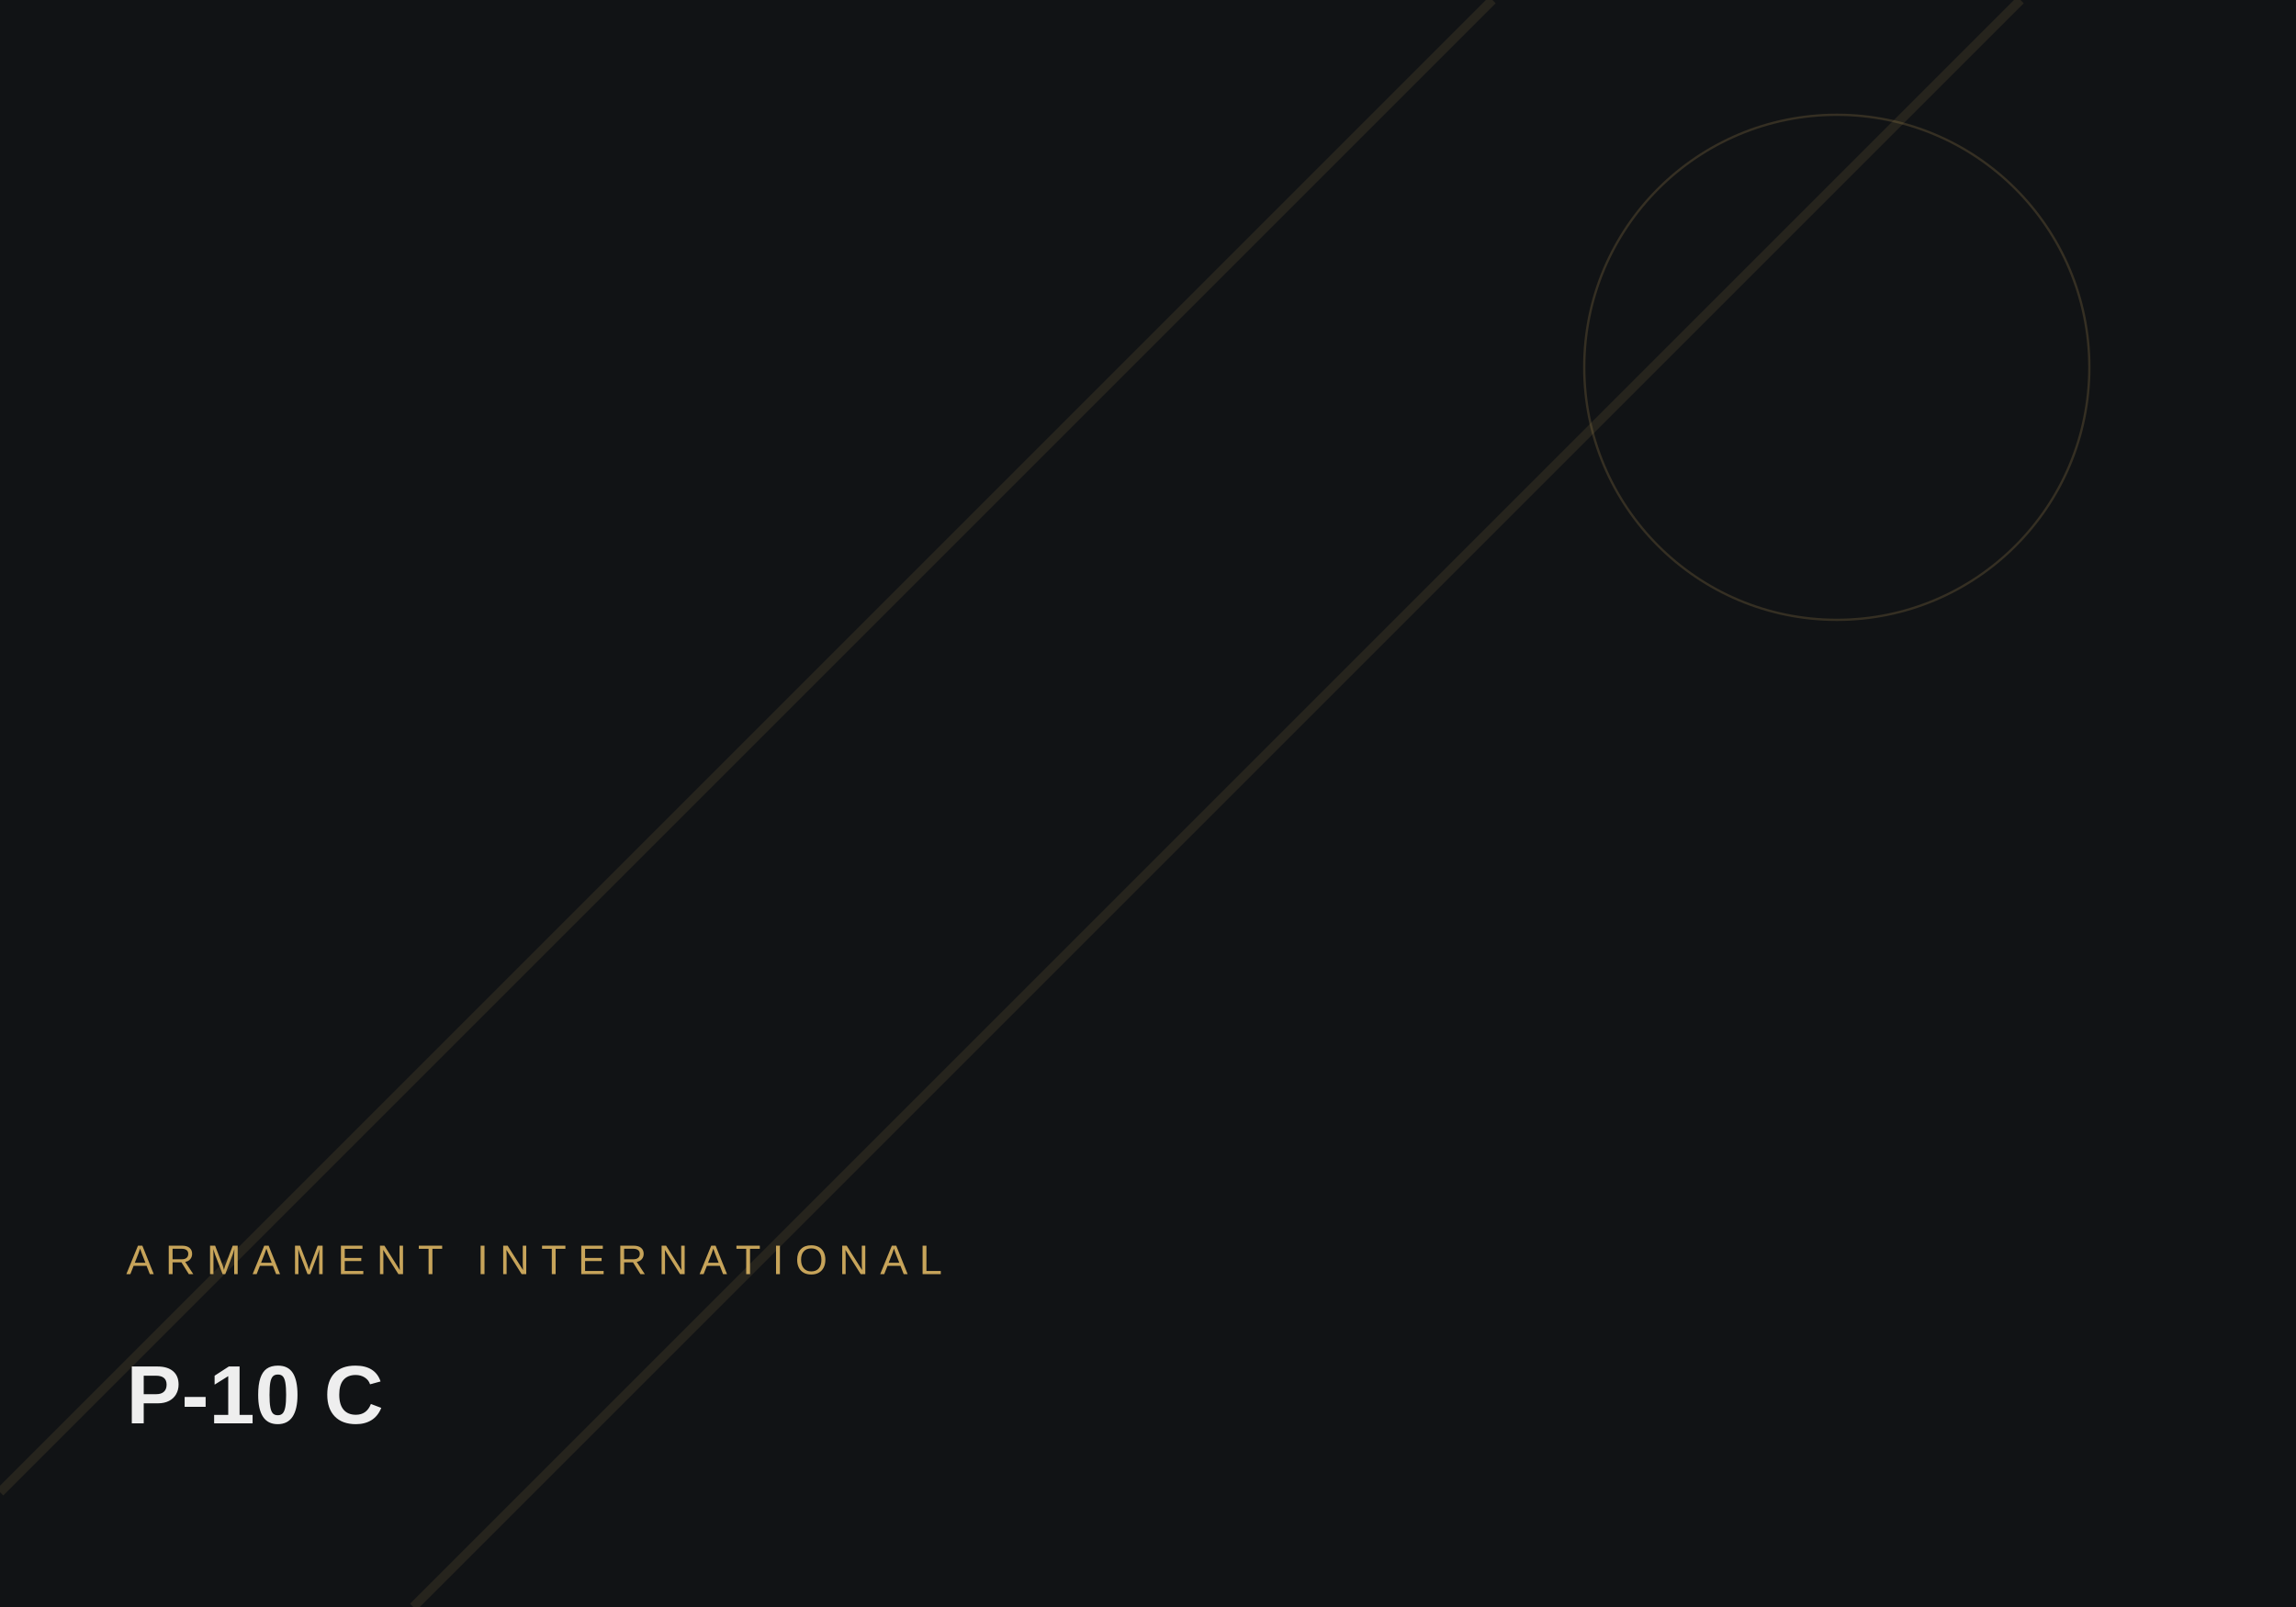
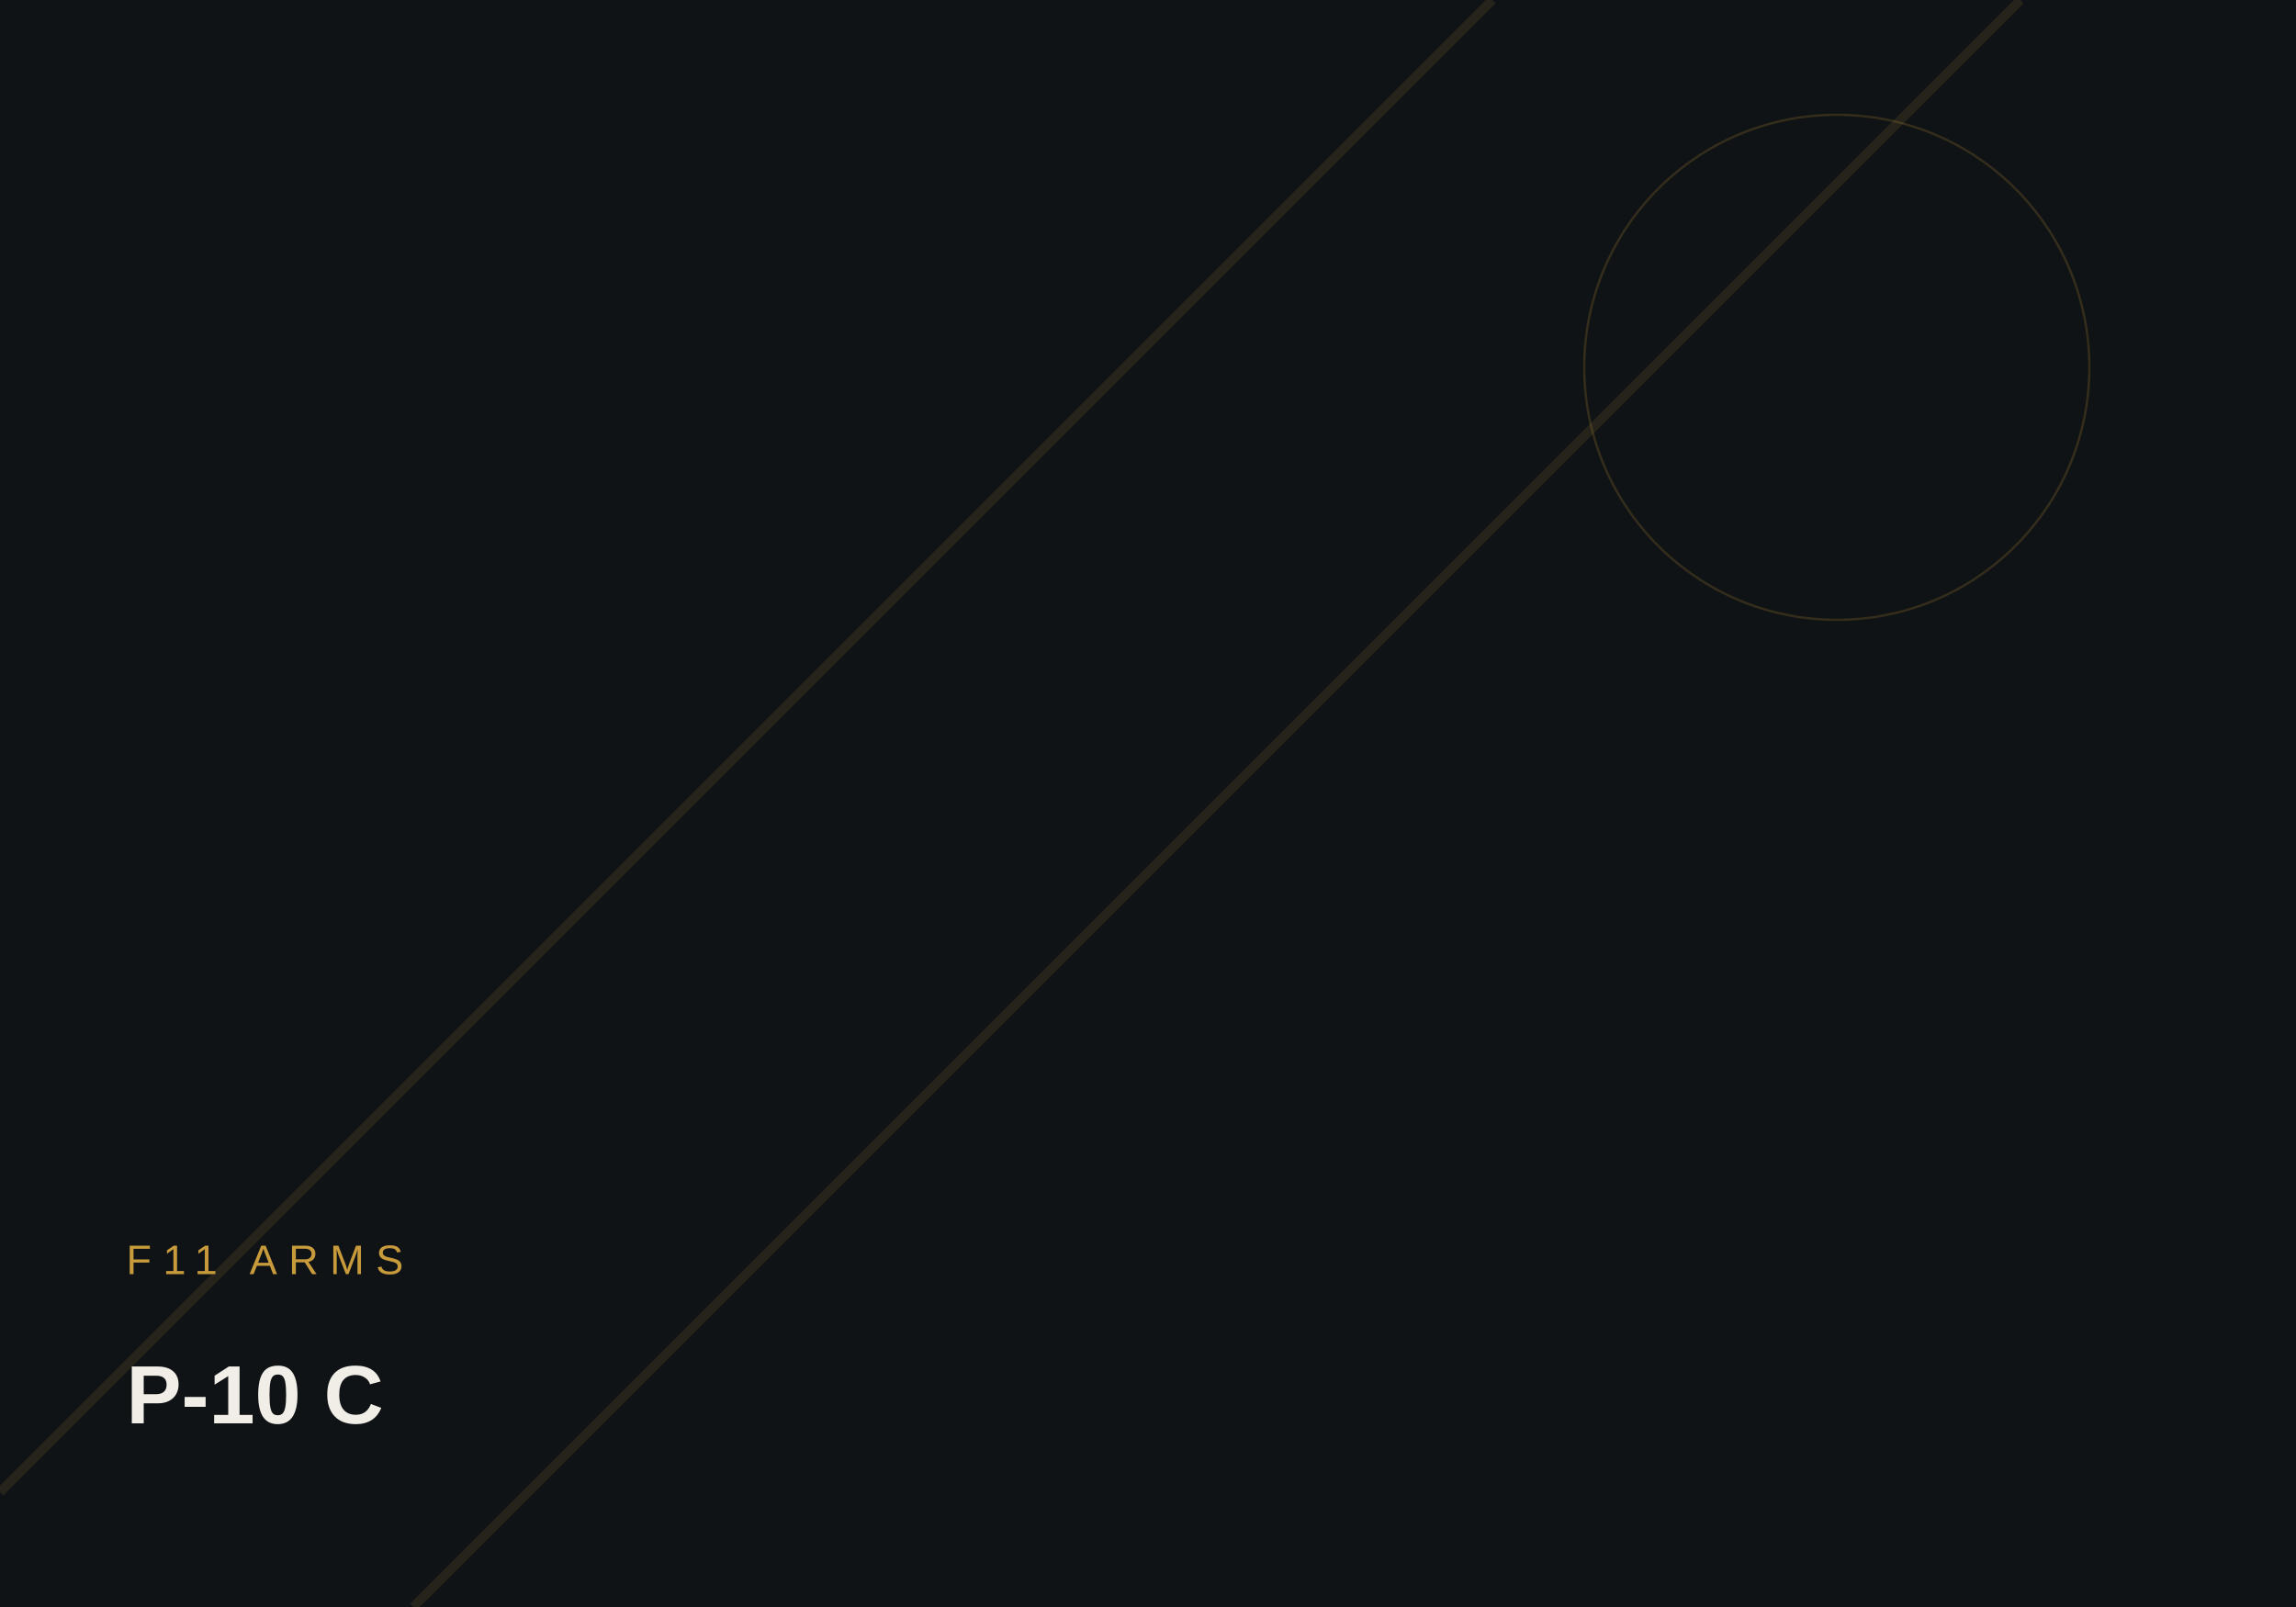
<svg xmlns="http://www.w3.org/2000/svg" viewBox="0 0 1000 700">
-   <rect width="1000" height="700" fill="#111315" />
-   <path d="M0 650L650 0M180 700L880 0" stroke="#c7a45a" stroke-opacity=".12" stroke-width="4" />
-   <circle cx="800" cy="160" r="110" fill="none" stroke="#c7a45a" stroke-opacity=".2" />
-   <text x="55" y="555" fill="#c7a45a" font-family="Arial" font-size="18" letter-spacing="5">ARMAMENT INTERNATIONAL</text>
-   <text x="55" y="620" fill="#eee" font-family="Arial" font-size="36" font-weight="700">P-10 C</text>
+   <rect width="1000" height="700" fill="#101315" />
+   <path d="M0 650L650 0M180 700L880 0" stroke="#C79A3B" stroke-opacity=".12" stroke-width="4" />
+   <circle cx="800" cy="160" r="110" fill="none" stroke="#C79A3B" stroke-opacity=".2" />
+   <text x="55" y="555" fill="#C79A3B" font-family="Arial" font-size="18" letter-spacing="5">F11 ARMS</text>
+   <text x="55" y="620" fill="#F1EEE7" font-family="Arial" font-size="36" font-weight="700">P-10 C</text>
</svg>
